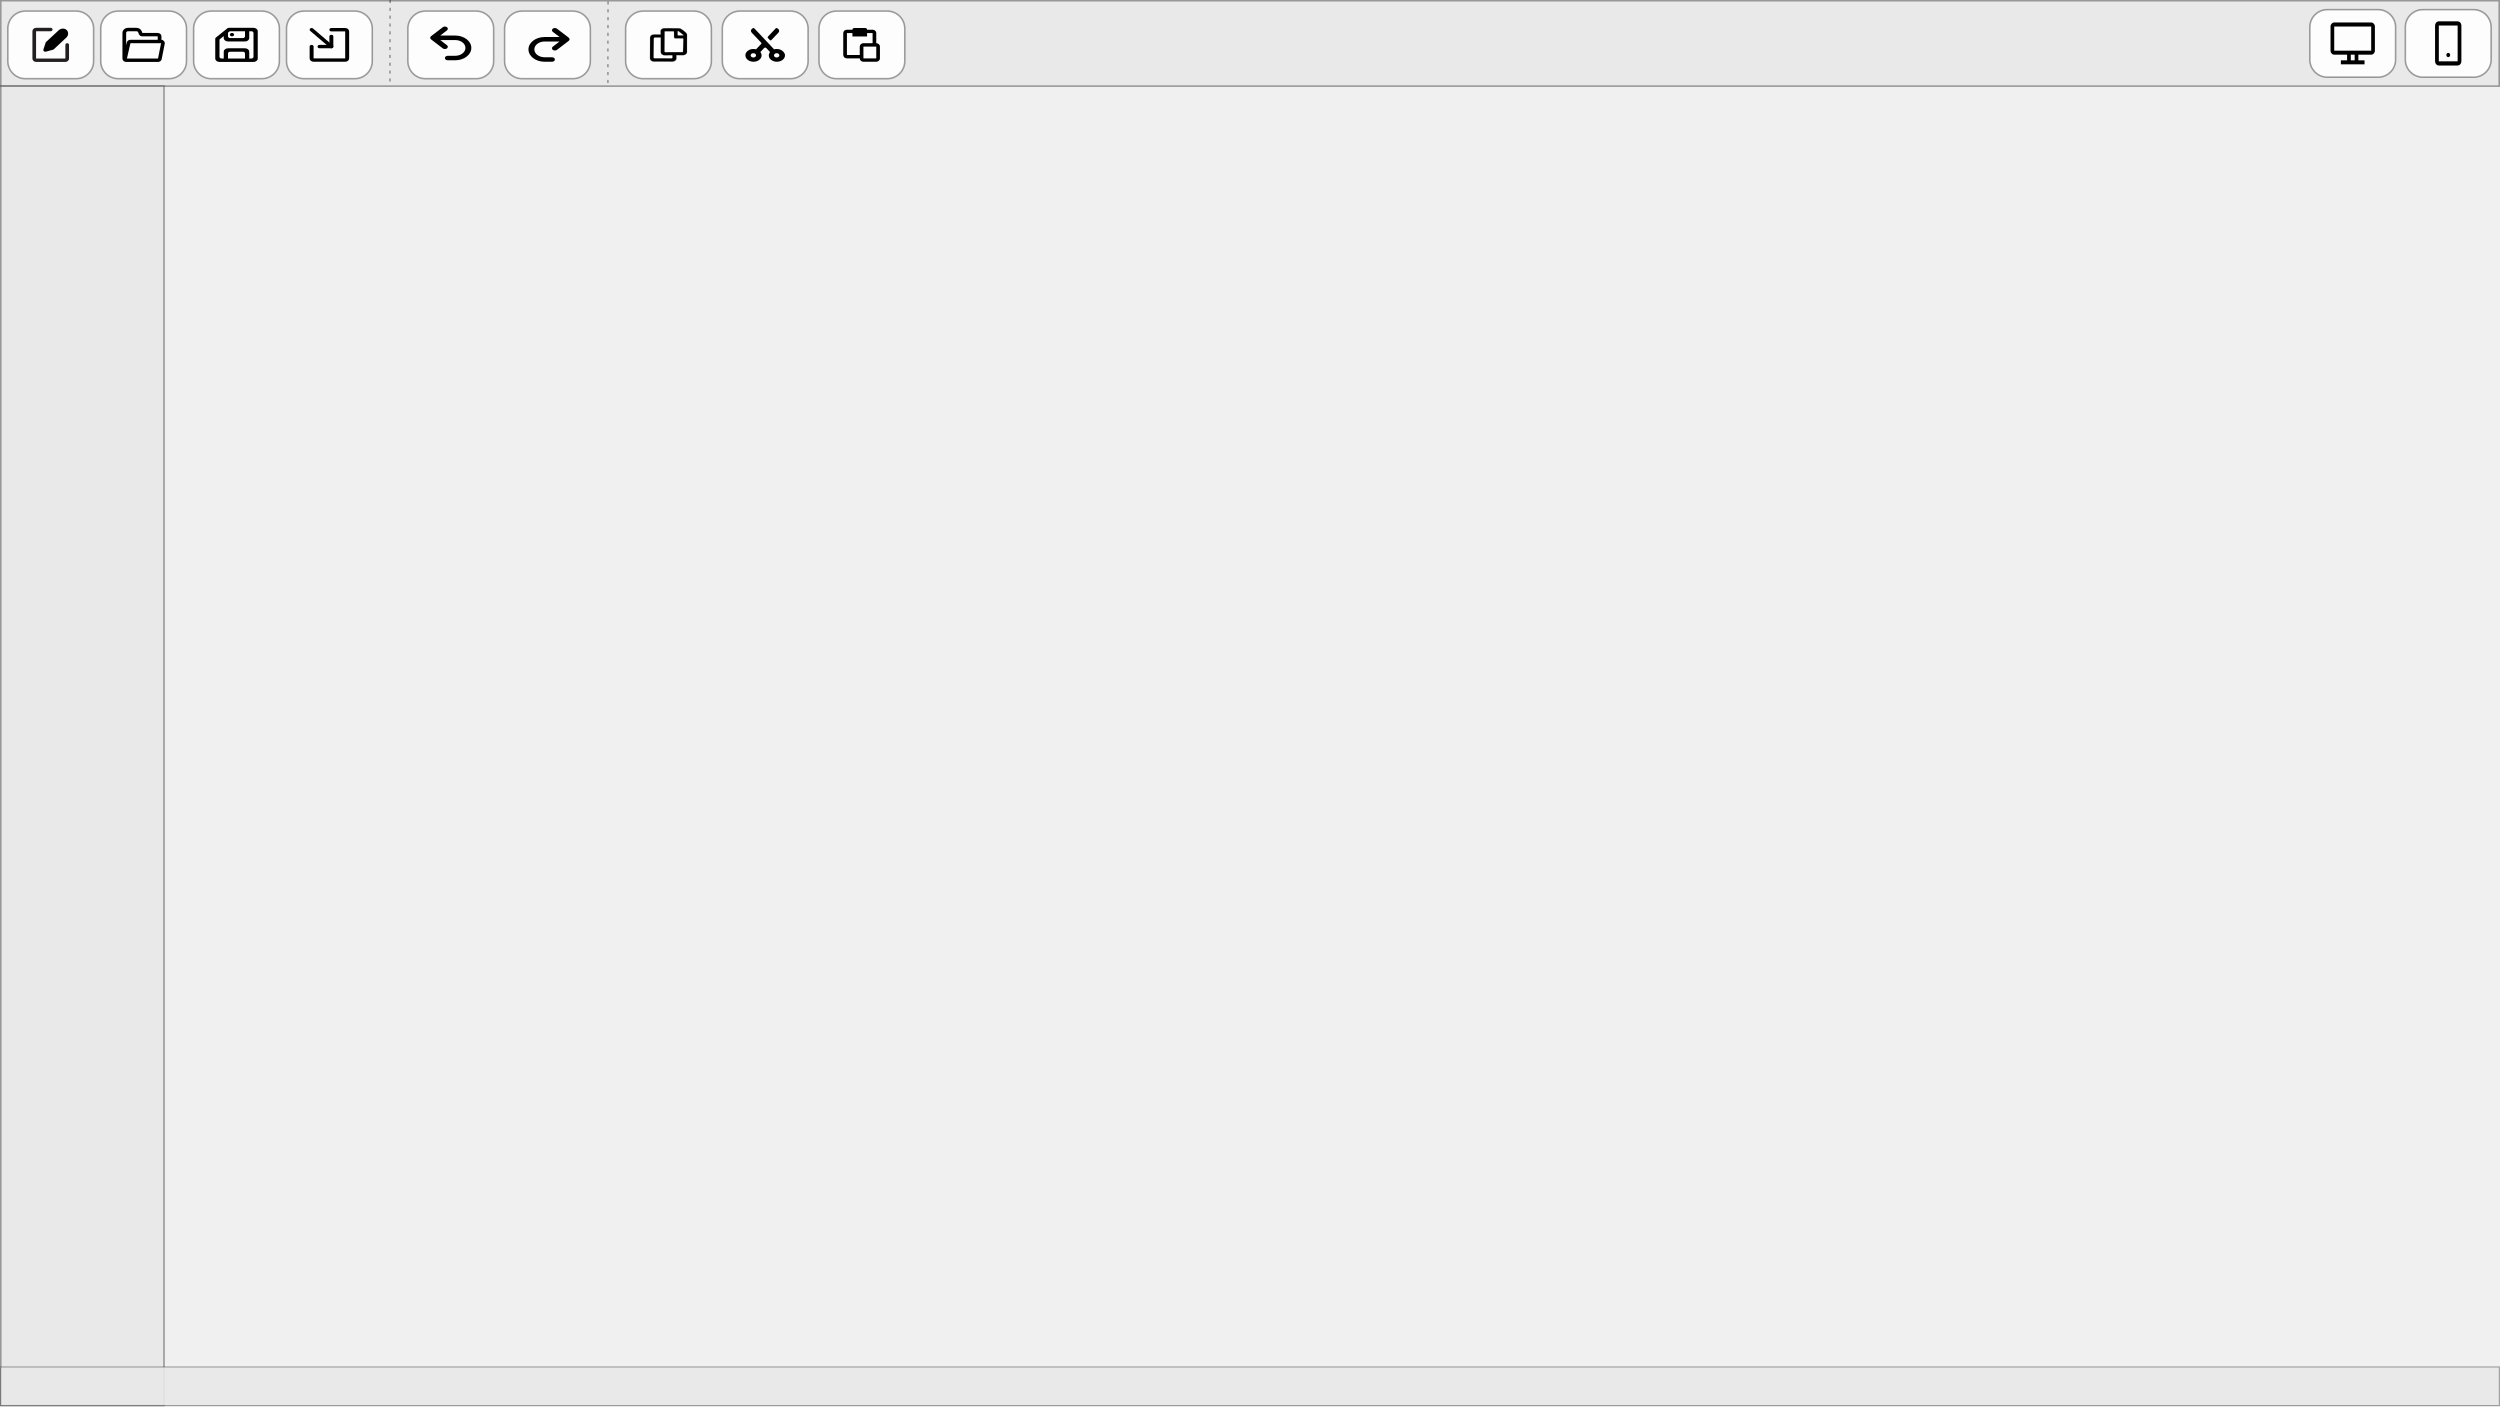
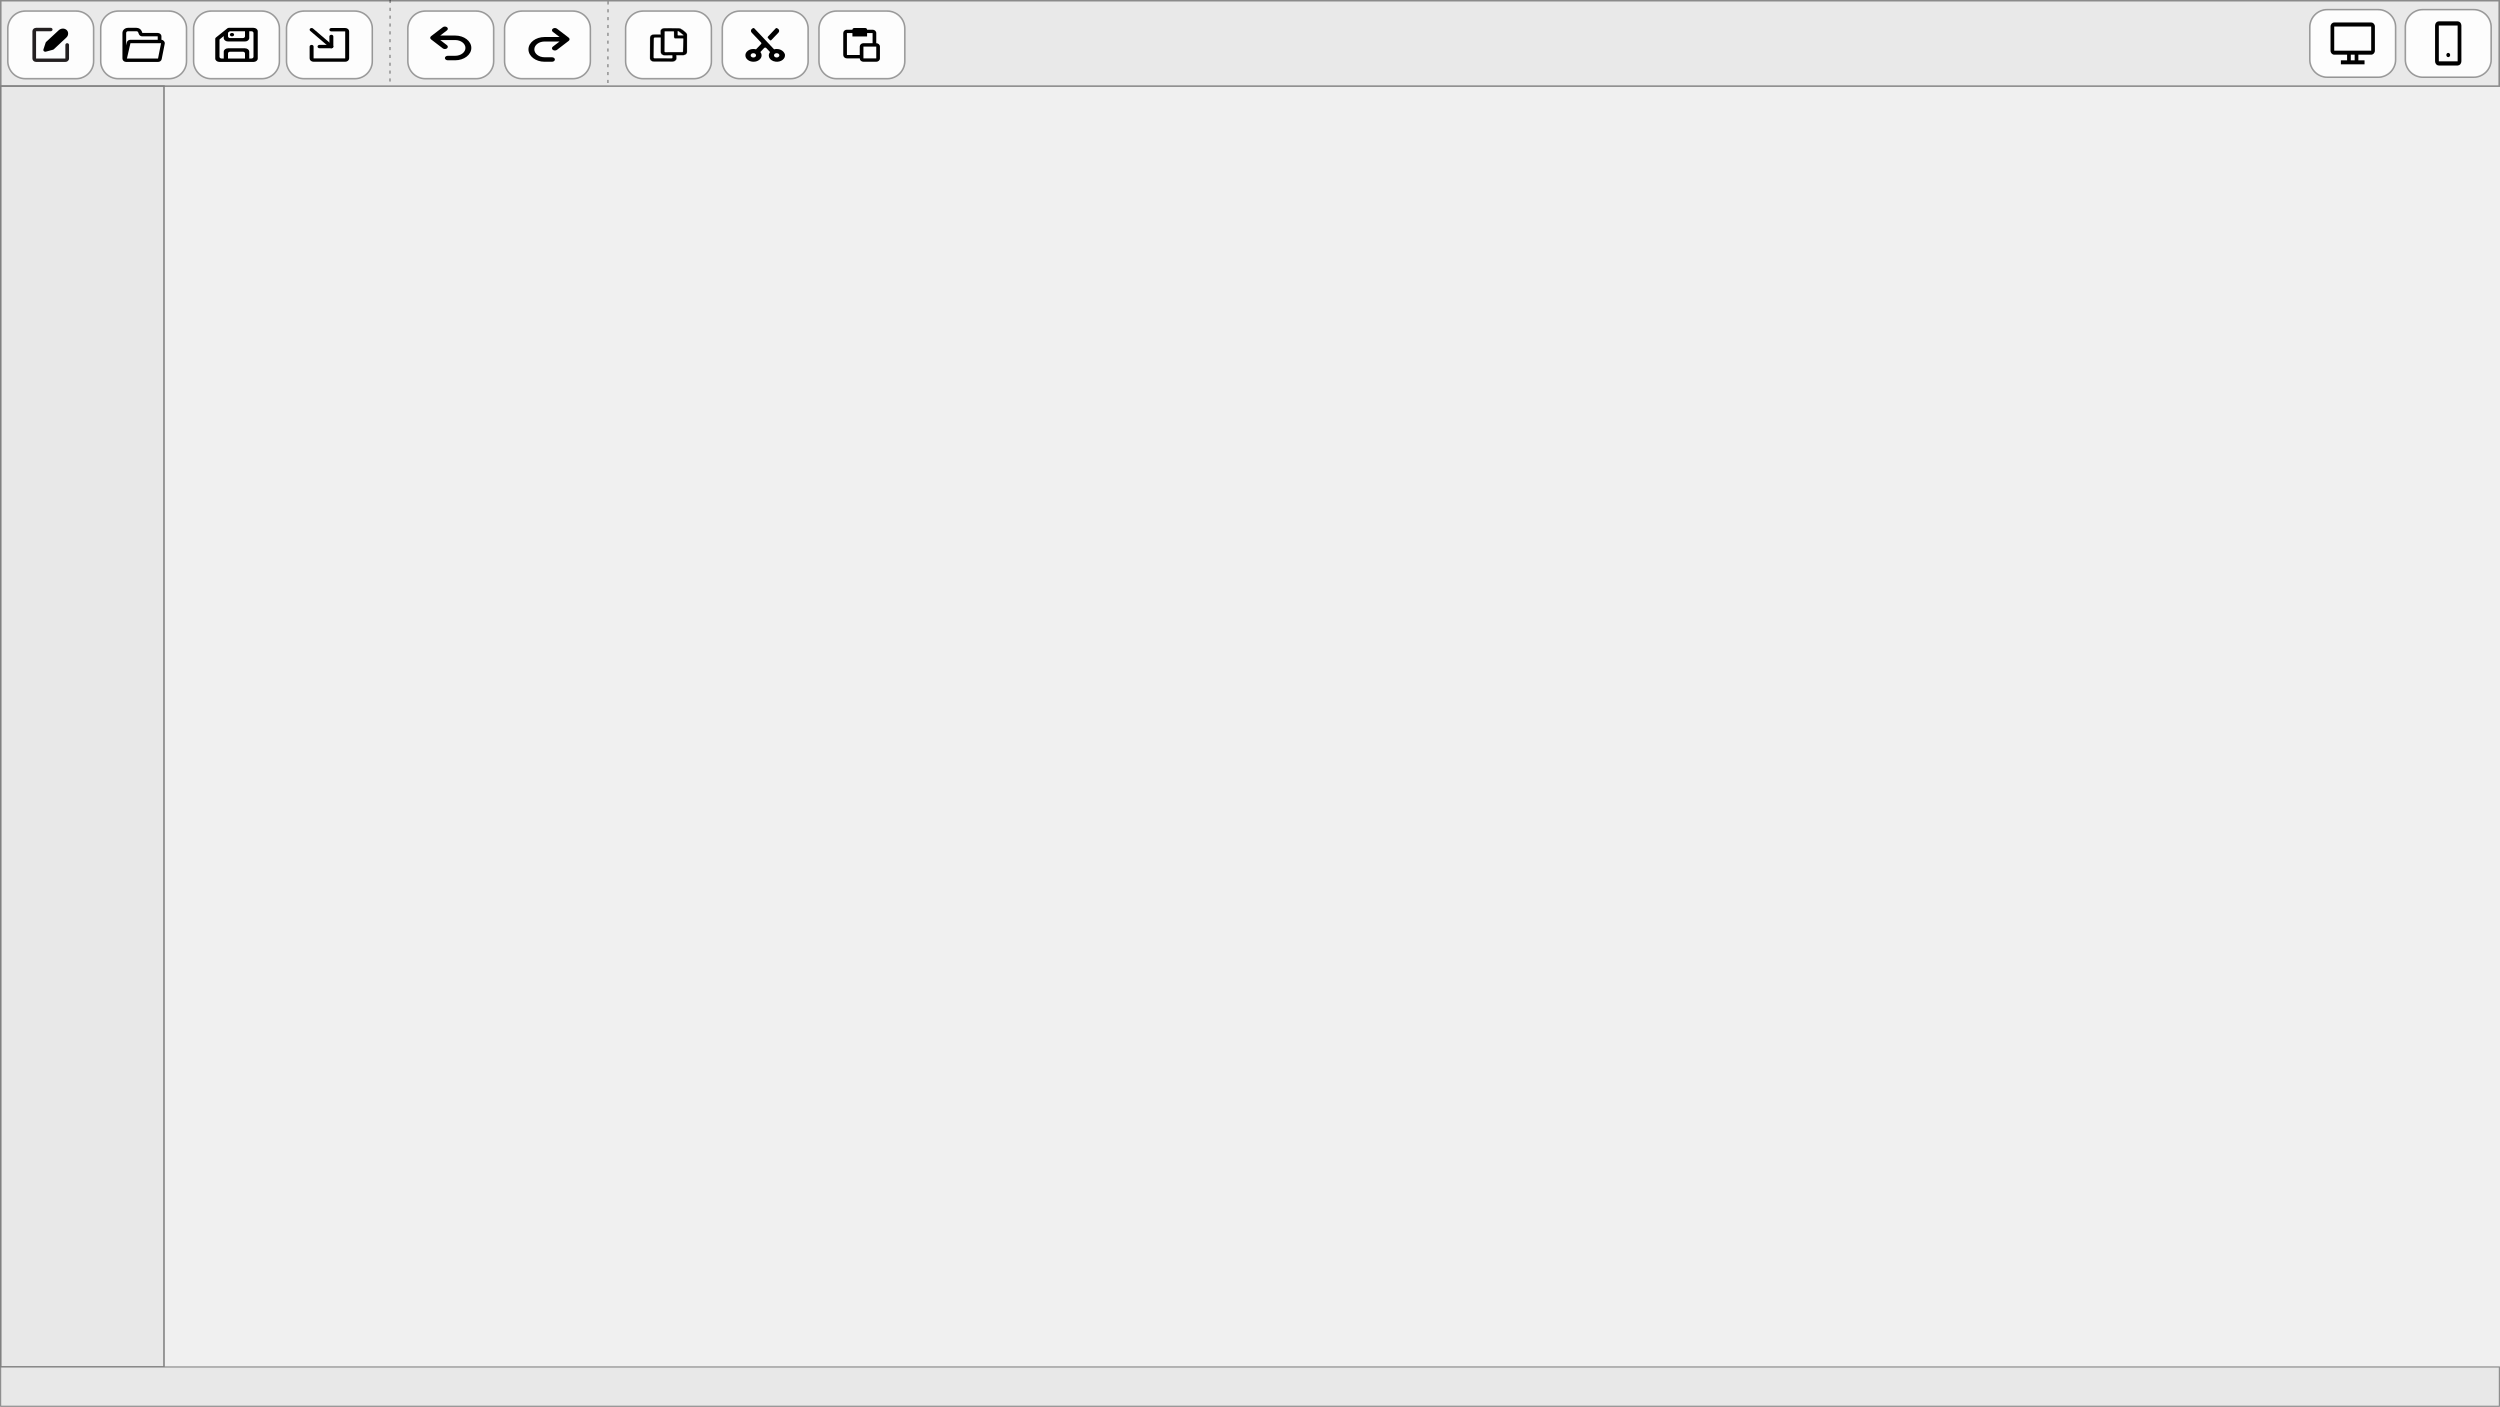
<svg xmlns="http://www.w3.org/2000/svg" width="1920" height="1080" viewBox="0 0 1920 1080" version="1.1" id="svg5" xml:space="preserve">
  <defs id="defs2">
+     <linearGradient id="linearGradient6989">
+       <stop style="stop-color:#808080;stop-opacity:1;" offset="0" id="stop6987" />
+     </linearGradient>
    <rect x="54.487" y="28.315" width="99.377" height="24.604" id="rect3481" />
  </defs>
  <g id="layer1" style="display:inline">
-     <rect style="opacity:0.9;fill:#e8e8e8;fill-opacity:1;stroke:#000000;stroke-width:1.204;stroke-dasharray:none;stroke-dashoffset:0;stroke-opacity:0.404" id="rect111" width="1918.808" height="65.614" x="0.59" y="0.54" />
+     <rect style="opacity:0.9;fill:#e8e8e8;fill-opacity:1;stroke:#808080;stroke-width:1.204;stroke-dasharray:none;stroke-dashoffset:0;stroke-opacity:1" id="rect111" width="1918.808" height="65.614" x="0.59" y="0.54" />
    <rect style="opacity:0.9;fill:#ffffff;fill-opacity:1;stroke:#000000;stroke-width:1.211;stroke-linecap:square;stroke-linejoin:miter;stroke-miterlimit:24;stroke-dasharray:0.303, 0.303;stroke-dashoffset:0;stroke-opacity:0.404" id="rect346" width="65.857" height="51.89" x="6.026" y="8.525" ry="13.463" />
    <rect style="opacity:0.9;fill:#ffffff;fill-opacity:1;stroke:#000000;stroke-width:1.211;stroke-linecap:square;stroke-linejoin:miter;stroke-miterlimit:24;stroke-dasharray:0.303, 0.303;stroke-dashoffset:0;stroke-opacity:0.404" id="rect346-8" width="65.857" height="51.89" x="77.365" y="8.531" ry="13.463" />
    <rect style="opacity:0.9;fill:#ffffff;fill-opacity:1;stroke:#000000;stroke-width:1.211;stroke-linecap:square;stroke-linejoin:miter;stroke-miterlimit:24;stroke-dasharray:0.303, 0.303;stroke-dashoffset:0;stroke-opacity:0.404" id="rect346-8-1" width="65.857" height="51.89" x="148.704" y="8.531" ry="13.463" />
    <rect style="opacity:0.9;fill:#ffffff;fill-opacity:1;stroke:#000000;stroke-width:1.211;stroke-linecap:square;stroke-linejoin:miter;stroke-miterlimit:24;stroke-dasharray:0.303, 0.303;stroke-dashoffset:0;stroke-opacity:0.404" id="rect346-8-1-2" width="65.857" height="51.89" x="220.043" y="8.531" ry="13.463" />
    <rect style="opacity:0.9;fill:#ffffff;fill-opacity:1;stroke:#000000;stroke-width:1.211;stroke-linecap:square;stroke-linejoin:miter;stroke-miterlimit:24;stroke-dasharray:0.303, 0.303;stroke-dashoffset:0;stroke-opacity:0.404" id="rect346-8-1-2-9" width="65.857" height="51.89" x="313.262" y="8.531" ry="13.463" />
    <rect style="opacity:0.9;fill:#ffffff;fill-opacity:1;stroke:#000000;stroke-width:1.211;stroke-linecap:square;stroke-linejoin:miter;stroke-miterlimit:24;stroke-dasharray:0.303, 0.303;stroke-dashoffset:0;stroke-opacity:0.404" id="rect346-8-1-2-9-3" width="65.857" height="51.89" x="387.526" y="8.531" ry="13.463" />
    <rect style="display:inline;opacity:0.9;fill:#ffffff;fill-opacity:1;stroke:#000000;stroke-width:1.211;stroke-linecap:square;stroke-linejoin:miter;stroke-miterlimit:24;stroke-dasharray:0.303, 0.303;stroke-dashoffset:0;stroke-opacity:0.404" id="rect346-8-1-2-9-3-0" width="65.857" height="51.89" x="480.479" y="8.531" ry="13.463" />
    <rect style="display:inline;opacity:0.9;fill:#ffffff;fill-opacity:1;stroke:#000000;stroke-width:1.211;stroke-linecap:square;stroke-linejoin:miter;stroke-miterlimit:24;stroke-dasharray:0.303, 0.303;stroke-dashoffset:0;stroke-opacity:0.404" id="rect346-8-1-2-9-3-0-9" width="65.857" height="51.89" x="554.743" y="8.531" ry="13.463" />
    <rect style="display:inline;opacity:0.9;fill:#ffffff;fill-opacity:1;stroke:#000000;stroke-width:1.211;stroke-linecap:square;stroke-linejoin:miter;stroke-miterlimit:24;stroke-dasharray:0.303, 0.303;stroke-dashoffset:0;stroke-opacity:0.404" id="rect346-8-1-2-9-3-0-9-6" width="65.857" height="51.89" x="629.008" y="8.531" ry="13.463" />
    <rect style="display:inline;opacity:0.9;fill:#ffffff;fill-opacity:1;stroke:#000000;stroke-width:1.211;stroke-linecap:square;stroke-linejoin:miter;stroke-miterlimit:24;stroke-dasharray:0.303, 0.303;stroke-dashoffset:0;stroke-opacity:0.404" id="rect346-8-1-2-9-3-0-9-6-3" width="65.857" height="51.89" x="1847.311" y="7.404" ry="13.463" />
    <rect style="display:inline;opacity:0.9;fill:#ffffff;fill-opacity:1;stroke:#000000;stroke-width:1.211;stroke-linecap:square;stroke-linejoin:miter;stroke-miterlimit:24;stroke-dasharray:0.303, 0.303;stroke-dashoffset:0;stroke-opacity:0.404" id="rect346-8-1-2-9-3-0-9-6-3-8" width="65.857" height="51.89" x="1773.953" y="7.404" ry="13.463" />
    <g style="fill:none" id="g1461" transform="matrix(1.425953,0,0,1.309778,92.60891,18.75626)">
      <path fill-rule="evenodd" clip-rule="evenodd" d="M 1,5 C 1,3.343 2.343,2 4,2 H 8.558 C 9.85,2 10.996,2.826 11.405,4.051 L 11.721,5 H 20 c 1.105,0 2,0.895 2,2 v 2.01 c 1.147,0.112 1.981,1.186 1.77,2.348 l -1.636,9 C 21.96,21.309 21.132,22 20.165,22 H 3 C 1.895,22 1,21.105 1,20 Z M 20,9 V 7 H 11.721 C 10.86,7 10.096,6.449 9.823,5.632 L 9.507,4.684 C 9.371,4.275 8.989,4 8.558,4 H 4 C 3.448,4 3,4.448 3,5 v 7.271 L 3.354,10.588 C 3.549,9.662 4.366,9 5.311,9 Z M 3.366,20 C 3.418,19.911 3.456,19.812 3.479,19.706 L 5.311,11 H 21 21.802 l -1.636,9 z" fill="#000000" id="path1452" />
    </g>
    <g id="g1499" transform="matrix(1.406126,0,0,1.309778,22.07978,18.75048)">
      <path d="m 20.71,3.29 a 2.91,2.91 0 0 0 -2.2,-0.84 3.25,3.25 0 0 0 -2.17,1 l -6.88,6.84 c 0,0 0,0 0,0 a 0.62,0.62 0 0 0 -0.11,0.17 1,1 0 0 0 -0.1,0.18 v 0 L 8,14.72 A 1,1 0 0 0 9,16 0.9,0.9 0 0 0 9.28,16 l 4,-1.17 v 0 l 0.18,-0.1 a 0.62,0.62 0 0 0 0.17,-0.11 v 0 L 20.5,7.74 a 3.25,3.25 0 0 0 1,-2.17 2.91,2.91 0 0 0 -0.79,-2.28 z" id="path1488" />
      <path d="M 20,22 H 4 A 2,2 0 0 1 2,20 V 4 A 2,2 0 0 1 4,2 h 8 a 1,1 0 0 1 0,2 H 4 v 16 h 16 v -8 a 1,1 0 0 1 2,0 v 8 a 2,2 0 0 1 -2,2 z" style="fill:#231f20" id="path1490" />
    </g>
    <path d="m 176.532,26.615 c 0,-0.723 0.731,-1.31 1.632,-1.31 0.901,0 1.632,0.587 1.632,1.31 0,0.723 -0.731,1.31 -1.632,1.31 -0.901,0 -1.632,-0.587 -1.632,-1.31 z m 18.154,17.027 c 0,0.723 -0.731,1.31 -1.632,1.31 h -1.632 v -5.239 c 0,-1.447 -1.46,-2.62 -3.264,-2.62 h -13.055 c -1.803,0 -3.264,1.172 -3.264,2.62 v 5.239 h -1.632 c -0.901,0 -1.632,-0.587 -1.632,-1.31 V 30.602 c 0,-0.174 0.086,-0.341 0.238,-0.462 l 3.025,-2.428 v 1.523 c 0,1.447 1.46,2.62 3.264,2.62 h 13.055 c 1.803,0 3.264,-1.172 3.264,-2.62 v -5.239 h 1.632 c 0.901,0 1.632,0.587 1.632,1.31 z m -6.527,1.31 h -13.055 v -3.929 c 0,-0.723 0.731,-1.31 1.632,-1.31 h 9.791 c 0.901,0 1.632,0.587 1.632,1.31 z m -13.055,-19.86 1.366,-1.096 h 11.689 v 3.929 c 0,0.723 -0.731,1.31 -1.632,1.31 h -9.791 c -0.901,0 -1.632,-0.587 -1.632,-1.31 z m 19.582,-3.716 h -18.906 c -0.432,0 -0.847,0.138 -1.154,0.384 l -8.835,7.091 c -0.307,0.246 -0.478,0.579 -0.478,0.926 v 15.175 c 0,1.447 1.46,2.62 3.264,2.62 h 26.109 c 1.803,0 3.264,-1.172 3.264,-2.62 V 23.995 c 0,-1.447 -1.46,-2.62 -3.264,-2.62 z" id="save_item-[#1411]" style="fill:#000000;fill-rule:evenodd;stroke:none;stroke-width:1.427" />
    <g style="fill:#000000" id="g4271" transform="matrix(1.517276,0,0,1.295821,234.7633,18.92375)">
      <polyline id="primary" points="13 7 13 13 7 13" style="fill:none;stroke:#000000;stroke-width:2;stroke-linecap:round;stroke-linejoin:round" />
      <line id="primary-2" data-name="primary" x1="13" y1="13" x2="3" y2="3" style="fill:none;stroke:#000000;stroke-width:2;stroke-linecap:round;stroke-linejoin:round" />
      <path id="primary-3" data-name="primary" d="m 13,3 h 7 a 1,1 0 0 1 1,1 v 16 a 1,1 0 0 1 -1,1 H 4 A 1,1 0 0 1 3,20 v -7" style="fill:none;stroke:#000000;stroke-width:2;stroke-linecap:round;stroke-linejoin:round" />
    </g>
    <path style="opacity:0.9;fill:#ffffff;fill-opacity:1;stroke:#000000;stroke-width:1.205;stroke-linecap:square;stroke-linejoin:miter;stroke-miterlimit:24;stroke-dasharray:1.205, 4.82;stroke-dashoffset:0;stroke-opacity:0.404" d="M 299.647,0.54 C 299.451,22.609 299.518,44.684 299.518,66.756" id="path5529" />
    <path style="display:inline;opacity:0.9;fill:#ffffff;fill-opacity:1;stroke:#000000;stroke-width:1.205;stroke-linecap:square;stroke-linejoin:miter;stroke-miterlimit:24;stroke-dasharray:1.205, 4.82;stroke-dashoffset:0;stroke-opacity:0.404" d="M 466.997,1.669 C 466.801,23.738 466.868,45.813 466.868,67.885" id="path5529-5" />
    <g style="fill:none" id="g5936" transform="matrix(2.255299,0,0,1.727762,319.1252,13.47542)">
      <path fill-rule="evenodd" clip-rule="evenodd" d="m 10.707,4.293 c 0.391,0.391 0.391,1.024 0,1.414 L 8.414,8 H 13.5 c 3.038,0 5.5,2.462 5.5,5.5 0,3.038 -2.462,5.5 -5.5,5.5 H 11 c -0.552,0 -1,-0.448 -1,-1 0,-0.552 0.448,-1 1,-1 h 2.5 C 15.433,17 17,15.433 17,13.5 17,11.567 15.433,10 13.5,10 H 8.414 l 2.293,2.293 c 0.391,0.391 0.391,1.024 0,1.414 -0.391,0.391 -1.024,0.391 -1.414,0 l -4,-4 c -0.391,-0.391 -0.391,-1.024 0,-1.414 l 4,-4 c 0.391,-0.391 1.024,-0.391 1.414,0 z" fill="#000000" id="path5927" />
    </g>
    <g style="fill:none" id="g5936-9" transform="matrix(-2.255299,0,0,1.727762,448.7072,14.60434)">
      <path fill-rule="evenodd" clip-rule="evenodd" d="m 10.707,4.293 c 0.391,0.391 0.391,1.024 0,1.414 L 8.414,8 H 13.5 c 3.038,0 5.5,2.462 5.5,5.5 0,3.038 -2.462,5.5 -5.5,5.5 H 11 c -0.552,0 -1,-0.448 -1,-1 0,-0.552 0.448,-1 1,-1 h 2.5 C 15.433,17 17,15.433 17,13.5 17,11.567 15.433,10 13.5,10 H 8.414 l 2.293,2.293 c 0.391,0.391 0.391,1.024 0,1.414 -0.391,0.391 -1.024,0.391 -1.414,0 l -4,-4 c -0.391,-0.391 -0.391,-1.024 0,-1.414 l 4,-4 c 0.391,-0.391 1.024,-0.391 1.414,0 z" fill="#000000" id="path5927-0" />
    </g>
    <path d="m 499.222,28.848 c 0,-1.324 1.147,-2.349 2.875,-2.349 1.728,0 5.272,-0.035 5.272,-0.035 0,0 -0.054,-1.103 -0.054,-2.505 0,-1.402 1.406,-2.36 3.092,-2.36 1.686,0 10.038,0.063 10.857,0.063 0.819,0 1.484,0.271 2.403,0.894 0.918,0.624 2.307,1.666 2.995,2.36 0.688,0.694 0.978,1.1 0.978,1.673 0,0.573 0,12.123 -0.011,13.462 -0.01,1.338 -1.392,2.328 -3.029,2.347 -1.636,0.02 -5.15,0.02 -5.15,0.02 0,0 0.082,0.99 0.082,2.39 0,1.4 -1.433,2.494 -3.061,2.533 -1.628,0.039 -12.717,-0.077 -14.297,-0.039 -1.58,0.039 -3.001,-1.072 -3.001,-2.433 0,-1.361 0.048,-14.697 0.048,-16.021 z m 2.958,0.622 -0.204,14.647 a 0.7,0.625 0 0 0 0.7,0.633 l 13.065,0.035 a 0.683,0.61 0 0 0 0.691,-0.627 l -0.038,-1.403 a 0.351,0.314 0 0 0 -0.362,-0.308 c 0,0 -3.865,0.101 -5.615,0.046 -1.75,-0.055 -2.947,-1.074 -2.947,-2.448 -4.2e-4,-1.374 4.4e-4,-10.906 4.4e-4,-10.906 a 0.352,0.314 0 0 0 -0.355,-0.314 l -4.219,0.013 a 0.721,0.643 0 0 0 -0.716,0.633 z m 18.826,-5.562 c -0.294,-0.229 -0.533,-0.133 -0.533,0.216 v 2.722 c 0,0.174 0.158,0.317 0.353,0.318 l 3.689,0.016 c 0.39,0.002 0.467,-0.182 0.173,-0.411 z m -10.182,0.134 a 0.354,0.316 0 0 0 -0.357,0.314 l -0.111,15.189 a 0.525,0.468 0 0 0 0.526,0.473 l 13.292,-0.029 a 0.363,0.324 0 0 0 0.361,-0.317 l 0.224,-9.846 a 0.345,0.308 0 0 0 -0.346,-0.316 c 0,0 -4.626,0.007 -5.441,0.007 -0.815,0 -1.332,-0.351 -1.332,-1.022 0,-0.672 -0.016,-4.096 -0.016,-4.096 a 0.359,0.321 0 0 0 -0.356,-0.318 l -6.445,-0.036 z" stroke="#979797" fill-rule="evenodd" id="path6561" style="stroke-width:0.167" />
    <g style="fill:#000000" id="g6621" transform="matrix(0.6892241,0,0,0.5514078,569.6818,20.39847)">
      <g id="g6610">
        <path d="M 40.7,31.4 C 39,31 37.4,31.2 36,31.7 L 13.9,2.4 C 13.6,2 12.9,1.9 12.5,2.2 L 11.7,2.8 C 10,4.1 9.7,6.6 11,8.4 l 10.6,14 c 0.4,0.5 0.4,1.3 0,1.8 l -5.7,7.5 c -1.4,-0.5 -3.1,-0.6 -4.7,-0.3 -3.7,0.8 -6.6,3.8 -7.1,7.5 -0.8,5.9 4.4,11 10.5,10 3.6,-0.6 6.5,-3.4 7.3,-6.9 0.5,-2.5 0,-4.8 -1.2,-6.5 l 4.2,-5.6 c 0.6,-0.8 1.8,-0.8 2.4,0 l 4.2,5.6 c -1.2,1.9 -1.7,4.2 -1.2,6.5 0.7,3.6 3.7,6.3 7.3,6.9 6.1,1 11.3,-4.1 10.5,-10 -0.9,-3.8 -3.8,-6.8 -7.4,-7.5 z M 12.9,43.1 c -1.7,0 -3,-1.3 -3,-3 0,-1.7 1.3,-3 3,-3 1.7,0 3,1.3 3,3 0,1.7 -1.3,3 -3,3 z m 26,0 c -1.7,0 -3,-1.3 -3,-3 0,-1.7 1.3,-3 3,-3 1.7,0 3,1.3 3,3 -0.1,1.7 -1.4,3 -3,3 z" id="path6606" />
        <path d="m 31.3,18.9 c 0.4,0.5 1.2,0.5 1.6,0 l 8,-10.5 C 42,6.9 41.9,4.9 40.8,3.5 L 40.9,3.4 40.8,3.5 C 40.6,3.2 39.3,2.2 39.3,2.2 38.9,1.9 38.2,2 37.9,2.4 l -8.8,11.7 c -0.4,0.5 -0.4,1.3 0,1.8 z" id="path6608" />
      </g>
    </g>
    <g style="fill:#000000" id="g6664" transform="matrix(1.408429,0,0,1.295821,644.8017,18.92374)">
      <path d="M 20,11 V 5 C 20,3.897 19.103,3 18,3 H 15 A 1,1 0 0 0 14,2 H 8 A 1,1 0 0 0 7,3 H 4 C 2.897,3 2,3.897 2,5 v 13 c 0,1.103 0.897,2 2,2 h 7 c 0,1.103 0.897,2 2,2 h 7 c 1.103,0 2,-0.897 2,-2 v -7 c 0,-1.103 -0.897,-2 -2,-2 z m -9,2 v 5 H 4 V 5 h 3 v 2 h 8 V 5 h 3 v 6 h -5 c -1.103,0 -2,0.897 -2,2 z m 2,7 v -7 h 7 l 0.001,7 z" id="path6655" />
    </g>
    <g style="fill:#000000" id="g6761" transform="matrix(2.271028,0,0,2.472109,1788.712,13.57026)">
      <path d="M 14.25,1.5 H 1.75 A 1.25,1.25 0 0 0 0.5,2.75 v 7.5 A 1.25,1.25 0 0 0 1.75,11.5 H 6.1 v 1.75 H 4 v 1.25 h 8 V 13.25 H 9.91 V 11.5 h 4.34 A 1.25,1.25 0 0 0 15.5,10.25 V 2.75 A 1.25,1.25 0 0 0 14.25,1.5 Z M 8.66,13.25 H 7.35 V 11.5 h 1.31 z m 5.59,-3 H 1.75 v -7.5 h 12.5 z" id="path6752" />
    </g>
    <g style="fill:none" id="g6809" transform="matrix(1.443989,0,0,1.616242,1862.91,13.1441)">
      <rect x="6" y="3" width="12" height="19" rx="1" stroke="#000000" stroke-width="2" stroke-linecap="round" stroke-linejoin="round" id="rect6797" />
      <path d="M 12.016,18.016 12,18" stroke="#000000" stroke-width="2" stroke-linecap="round" stroke-linejoin="round" id="path6799" />
    </g>
  </g>
  <g id="layer2" style="display:inline">
-     <rect style="display:inline;opacity:0.9;fill:#e8e8e8;fill-opacity:1;stroke:#000000;stroke-width:1.21;stroke-dasharray:none;stroke-dashoffset:0;stroke-opacity:0.404" id="rect111-8" width="125.353" height="1013.242" x="0.592" y="66.154" />
+     <rect style="display:inline;opacity:1;fill:#e8e8e8;fill-opacity:1;stroke:#808080;stroke-width:1.192;stroke-dasharray:none;stroke-dashoffset:0;stroke-opacity:1" id="rect111-8" width="125.353" height="983.681" x="0.592" y="66.154" />
  </g>
  <g id="layer3">
-     <rect style="display:inline;opacity:0.9;fill:#e8e8e8;fill-opacity:1;stroke:#000000;stroke-width:0.81;stroke-dasharray:none;stroke-dashoffset:0;stroke-opacity:0.404" id="rect111-8-8" width="1919" height="29.653" x="0.5" y="1049.835" />
+     <rect style="display:inline;opacity:0.986;fill:#e8e8e8;fill-opacity:1;stroke:#7f7f7f;stroke-width:0.817;stroke-dasharray:none;stroke-dashoffset:0;stroke-opacity:1" id="rect111-8-8" width="1919" height="30.165" x="0.5" y="1049.835" />
  </g>
</svg>
